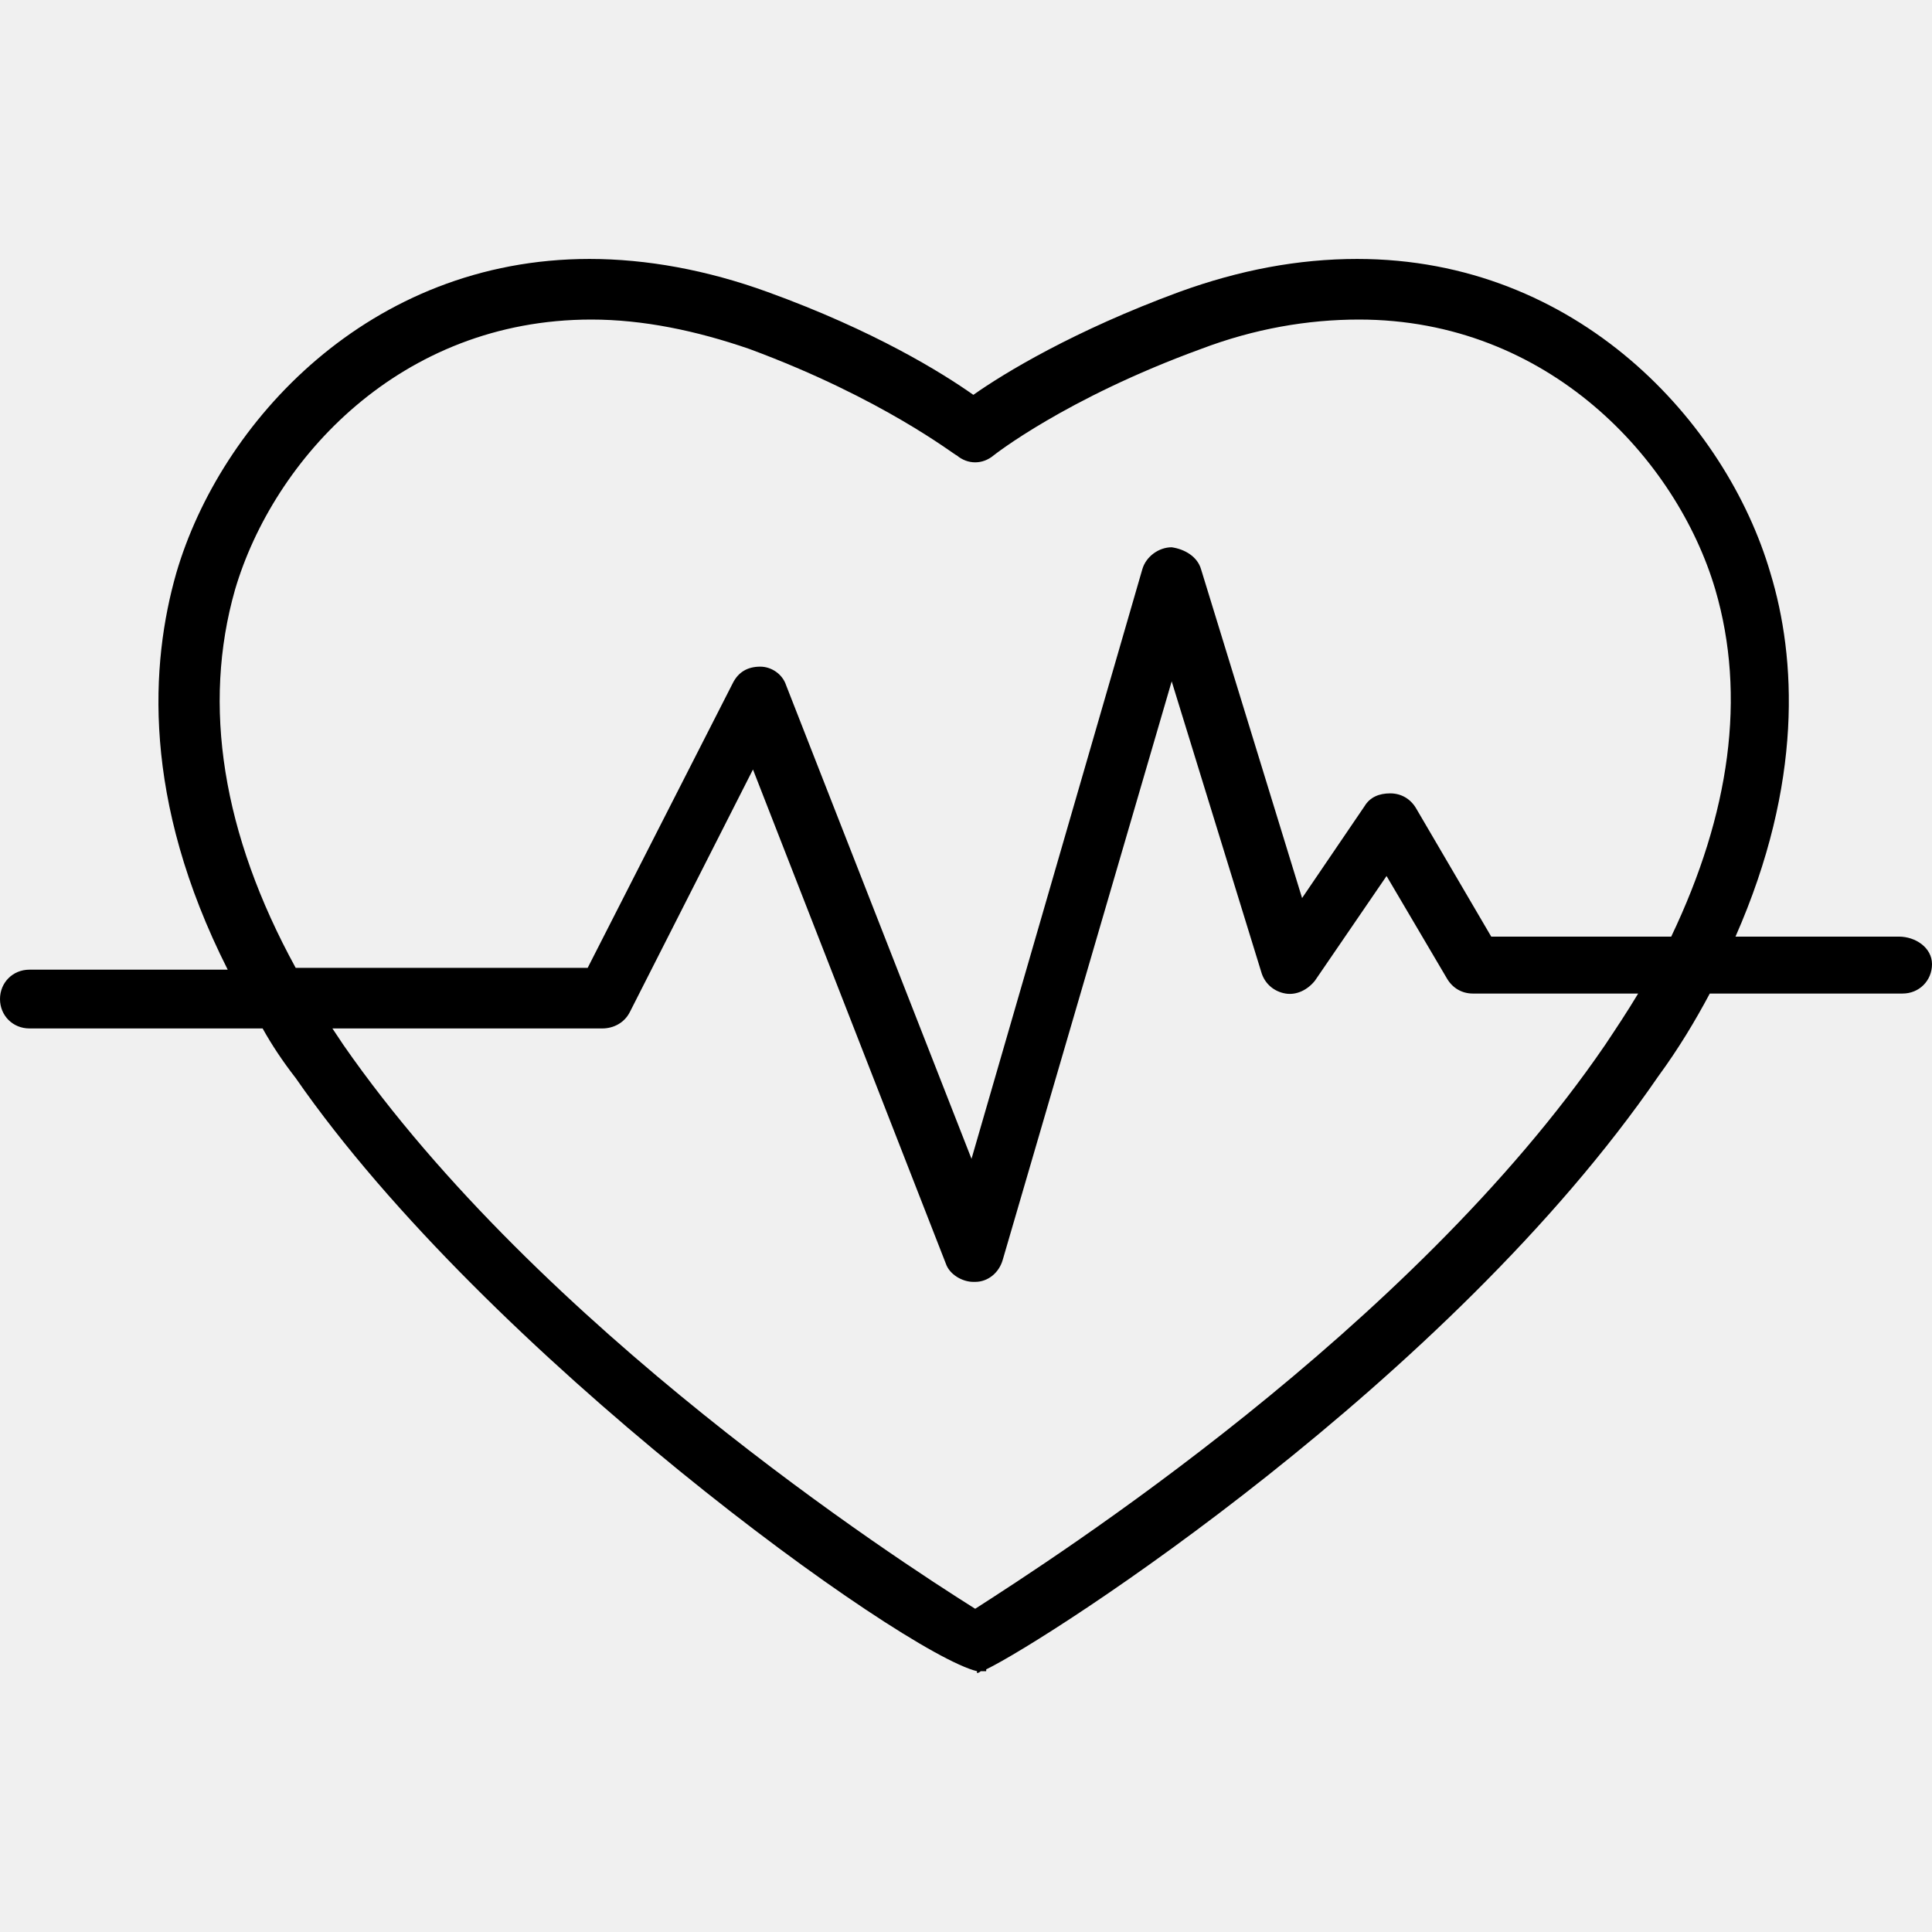
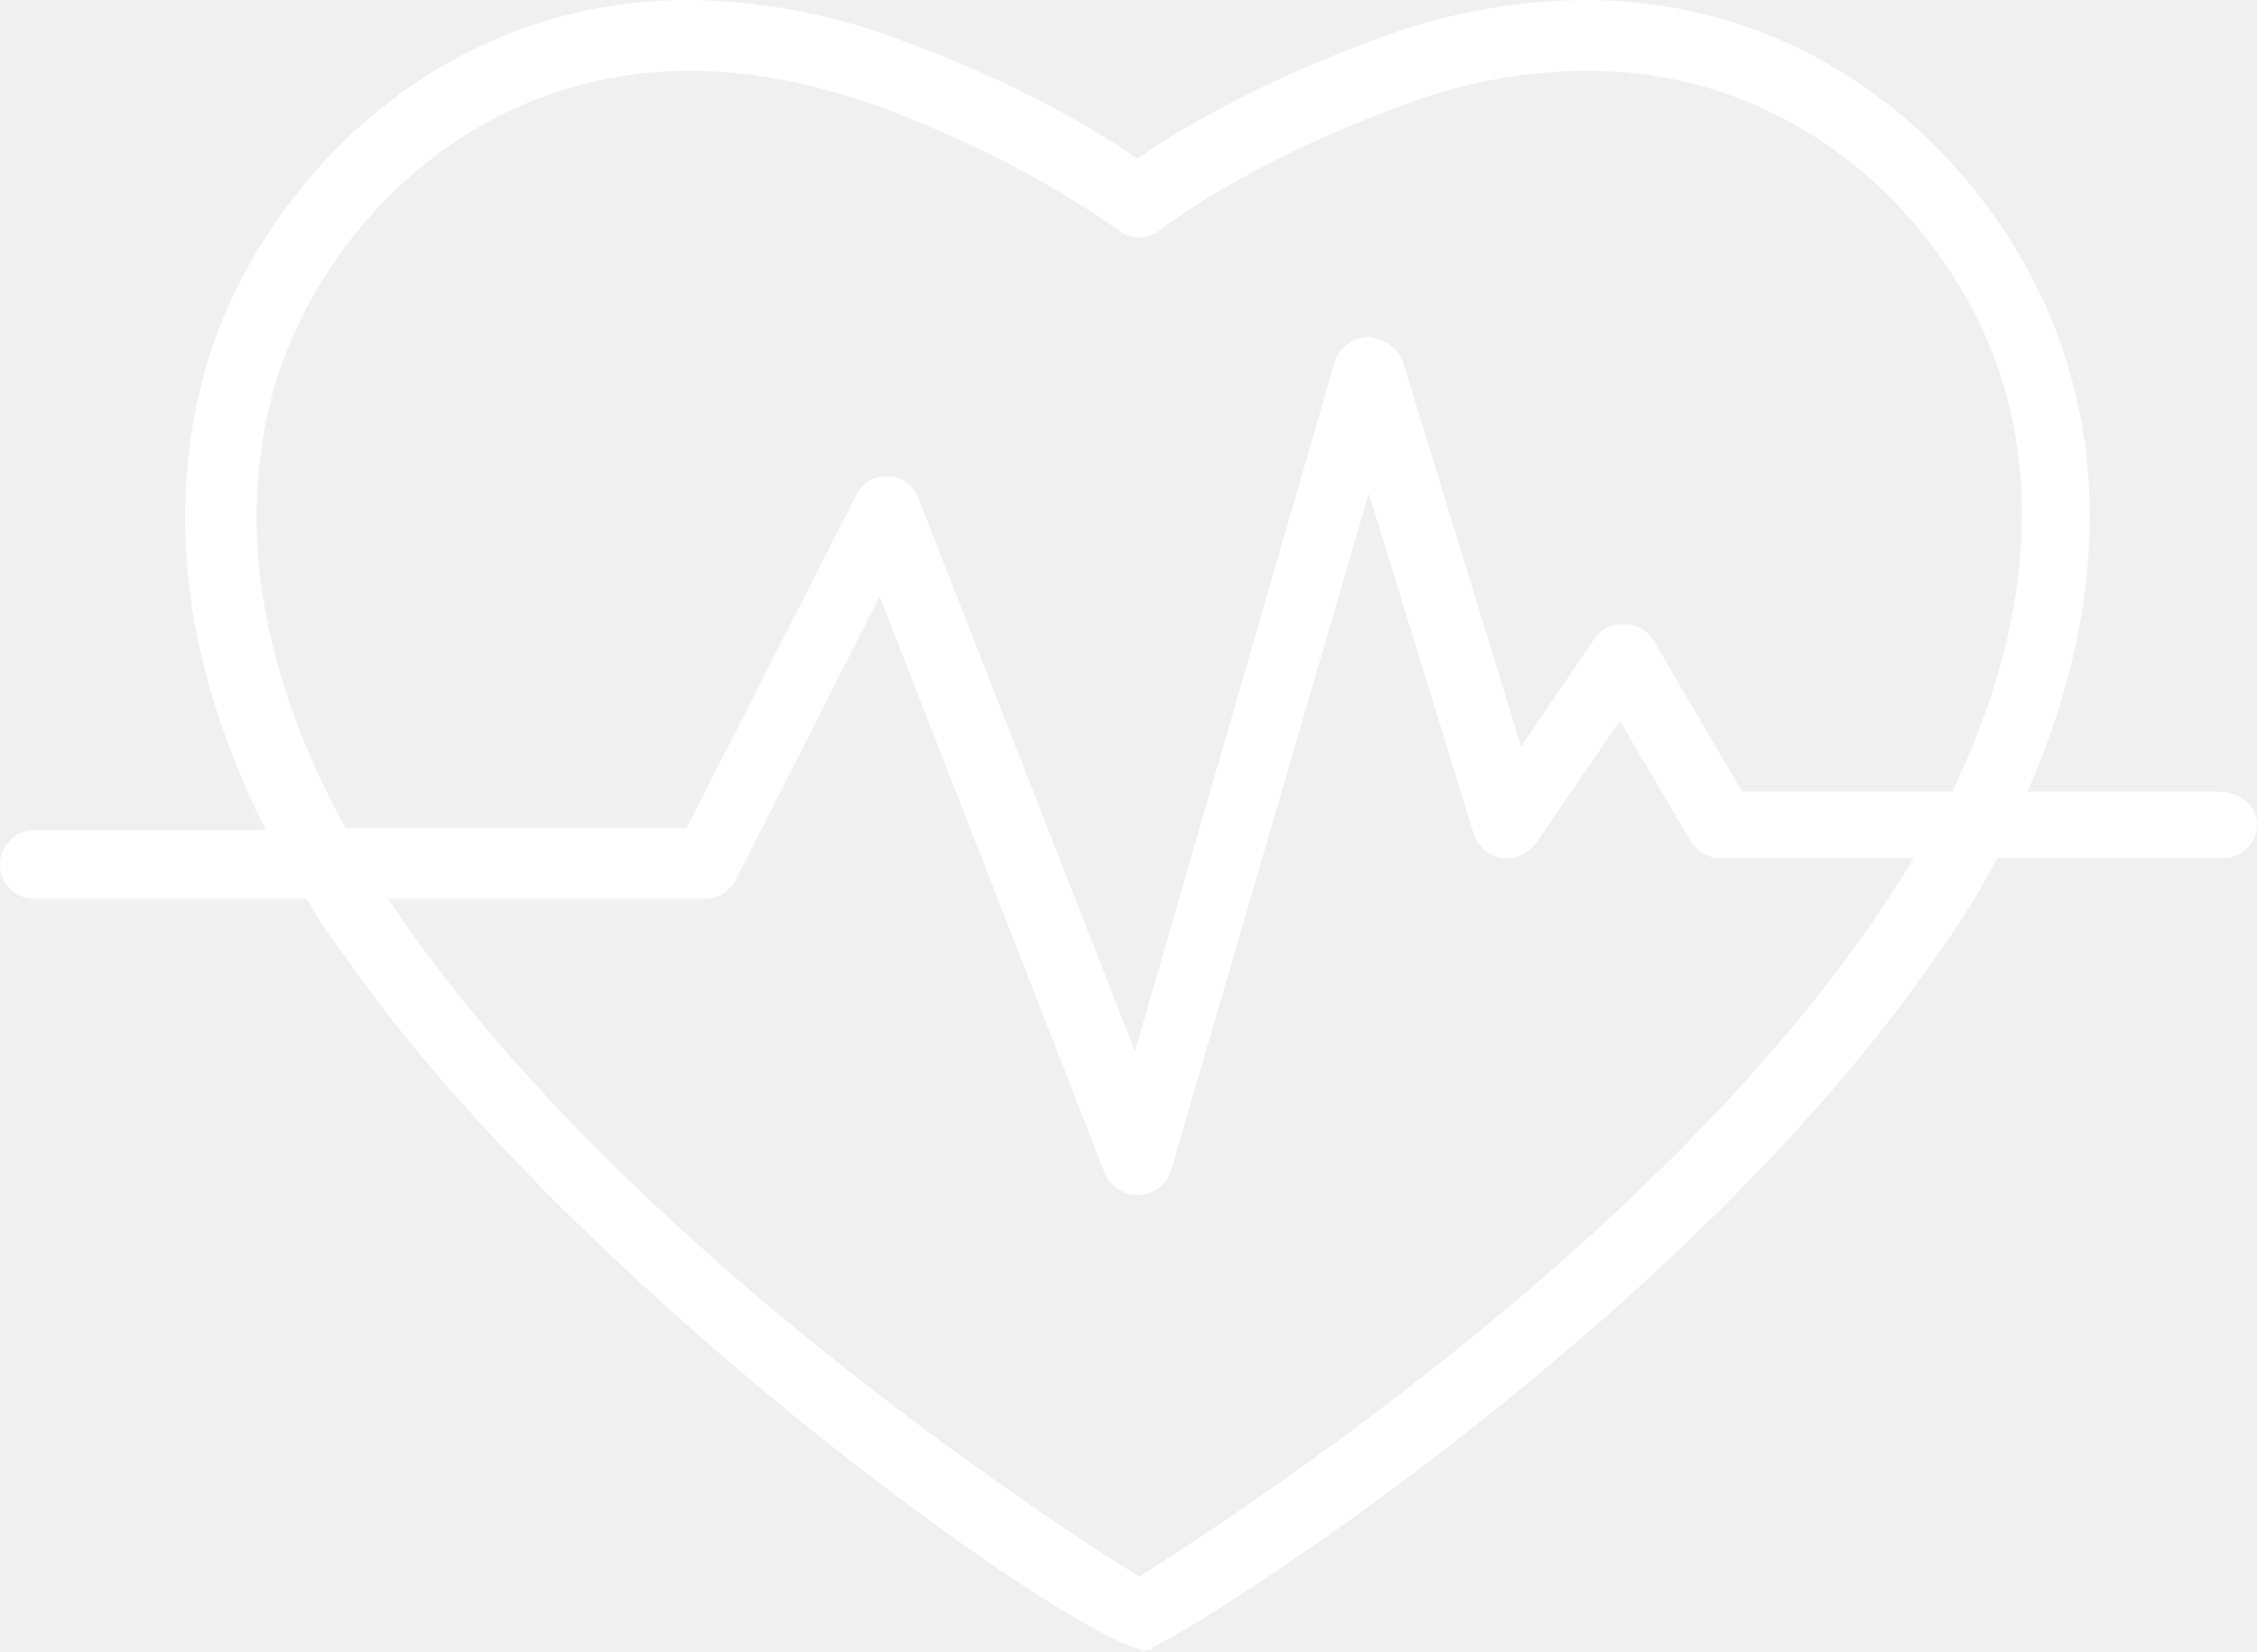
- <svg xmlns="http://www.w3.org/2000/svg" version="1.1" id="Capa_1" x="0px" y="0px" viewBox="0 0 420.8 420.8" style="enable-background:new 0 0 420.8 420.8;" xml:space="preserve">
-   <g>
-     <g>
-       <path d="M413.6,204H378c14.8-33.6,13.2-60.8,7.6-79.2c-9.6-32.8-42-68.4-90-68.4c-12.8,0-25.6,2.4-38.8,7.2    C234,72,218.8,81.2,212,86c-6.8-4.8-21.6-14-44.8-22.4c-13.2-4.8-26.4-7.2-38.8-7.2c-48,0-80.4,35.6-90,68.4    c-5.6,19.6-7.6,49.2,11.2,86.4H6.4c-3.6,0-6.4,2.8-6.4,6.4c0,3.6,2.8,6.4,6.4,6.4h50.8c2,3.6,4.4,7.2,7.2,10.8    c41.6,60,132,125.2,148.4,129.2v0.4c0,0,0.4,0,0.8-0.4c0.4,0,0.8,0,1.2,0v-0.4c14-6.8,100.8-62.8,146.4-129.2c4.4-6,8-12,11.2-18    h42c3.6,0,6.4-2.8,6.4-6.4C420.8,206.4,417.2,204,413.6,204z M349.6,227.6c-42.4,62-120.4,112-137.2,122.8    c-17.2-10.8-94.8-61.2-137.6-122.8c-0.8-1.2-1.6-2.4-2.4-3.6h58.8c2.4,0,4.8-1.2,6-3.6l26.8-52.8l42,107.6c0.8,2.4,3.6,4,6,4    c0,0,0,0,0.4,0c2.8,0,5.2-2,6-4.8l36.8-126l19.6,63.6c0.8,2.4,2.8,4,5.2,4.4c2.4,0.4,4.8-0.8,6.4-2.8l15.6-22.8l13.2,22.4    c1.2,2,3.2,3.2,5.6,3.2h36C354.4,220.4,352,224,349.6,227.6z M364,204h-39.2l-16.4-28c-1.2-2-3.2-3.2-5.6-3.2    c-2.4,0-4.4,0.8-5.6,2.8l-13.6,20l-22-71.6c-0.8-2.8-3.6-4.4-6.4-4.8c-2.8,0-5.6,2-6.4,4.8l-37.2,128.4l-40.4-103.2    c-0.8-2.4-3.2-4-5.6-4c-2.8,0-4.8,1.2-6,3.6l-31.6,62H64.4c-16-29.2-20.4-57.2-13.2-82.4c8.4-28.4,36-58.8,77.6-58.8    c11.2,0,22.8,2.4,34.4,6.4c29.2,10.8,44.8,23.2,45.2,23.2c2.4,2,5.6,2,8,0c0,0,15.6-12.4,45.2-23.2c11.6-4.4,23.2-6.4,34.4-6.4    c41.2,0,69.2,30.4,77.6,58.8C380.4,151.6,376.8,177.2,364,204z" />
+ <svg xmlns="http://www.w3.org/2000/svg" viewBox="0 0 420.8 308">
+   <defs>
+     <style>.cls-1{fill:#fff;}</style>
+   </defs>
+   <g id="Layer_2" data-name="Layer 2">
+     <g id="Capa_1" data-name="Capa 1">
+       <path class="cls-1" d="M413.6,147.6H378c14.8-33.6,13.2-60.8,7.6-79.2C376,35.6,343.6,0,295.6,0a112.53,112.53,0,0,0-38.8,7.2c-22.8,8.4-38,17.6-44.8,22.4-6.8-4.8-21.6-14-44.8-22.4A114.25,114.25,0,0,0,128.4,0c-48,0-80.4,35.6-90,68.4-5.6,19.6-7.6,49.2,11.2,86.4H6.4a6.4,6.4,0,1,0,0,12.8H57.2a84.44,84.44,0,0,0,7.2,10.8c41.6,60,132,125.2,148.4,129.2v.4a1.24,1.24,0,0,0,.8-.4h1.2v-.4c14-6.8,100.8-62.8,146.4-129.2a147.16,147.16,0,0,0,11.2-18h42a6.32,6.32,0,0,0,6.4-6.4C420.8,150,417.2,147.6,413.6,147.6Zm-64,23.6c-42.4,62-120.4,112-137.2,122.8-17.2-10.8-94.8-61.2-137.6-122.8l-2.4-3.6h58.8a6.6,6.6,0,0,0,6-3.6L164,111.2l42,107.6a6.55,6.55,0,0,0,6,4h.4a6.37,6.37,0,0,0,6-4.8L255.2,92l19.6,63.6A6.52,6.52,0,0,0,280,160a6.93,6.93,0,0,0,6.4-2.8L302,134.4l13.2,22.4a6.38,6.38,0,0,0,5.6,3.2h36C354.4,164,352,167.6,349.6,171.2ZM364,147.6H324.8l-16.4-28a6.38,6.38,0,0,0-5.6-3.2,6.05,6.05,0,0,0-5.6,2.8l-13.6,20-22-71.6c-.8-2.8-3.6-4.4-6.4-4.8a6.85,6.85,0,0,0-6.4,4.8L211.6,196,171.2,92.8a6,6,0,0,0-5.6-4,6.2,6.2,0,0,0-6,3.6l-31.6,62H64.4C48.4,125.2,44,97.2,51.2,72c8.4-28.4,36-58.8,77.6-58.8,11.2,0,22.8,2.4,34.4,6.4,29.2,10.8,44.8,23.2,45.2,23.2a6.08,6.08,0,0,0,8,0S232,30.4,261.6,19.6A96.7,96.7,0,0,1,296,13.2c41.2,0,69.2,30.4,77.6,58.8C380.4,95.2,376.8,120.8,364,147.6Z" />
    </g>
  </g>
-   <g>
- </g>
-   <g>
- </g>
-   <g>
- </g>
-   <g>
- </g>
-   <g>
- </g>
-   <g>
- </g>
-   <g>
- </g>
-   <g>
- </g>
-   <g>
- </g>
-   <g>
- </g>
-   <g>
- </g>
-   <g>
- </g>
-   <g>
- </g>
-   <g>
- </g>
-   <g>
- </g>
</svg>
